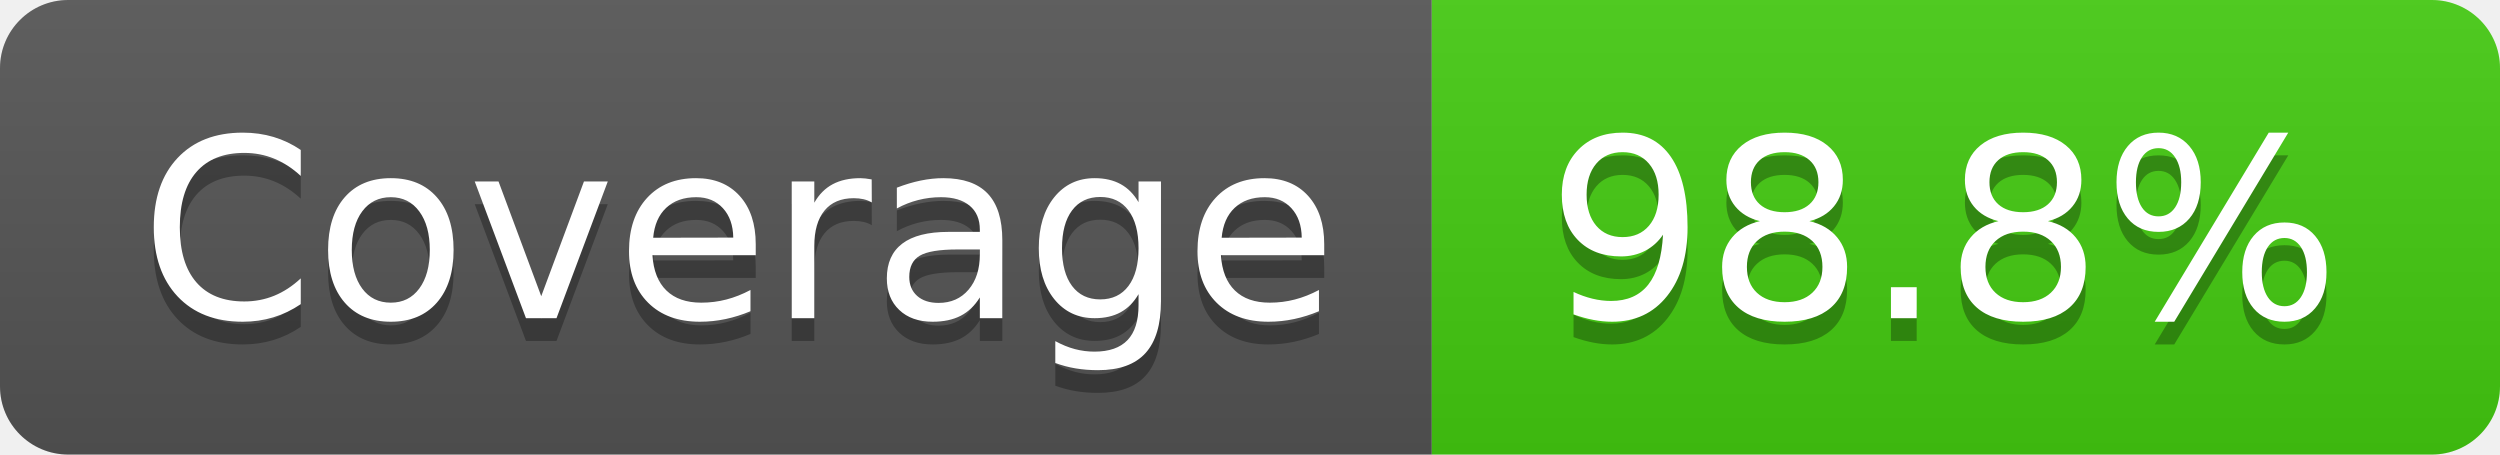
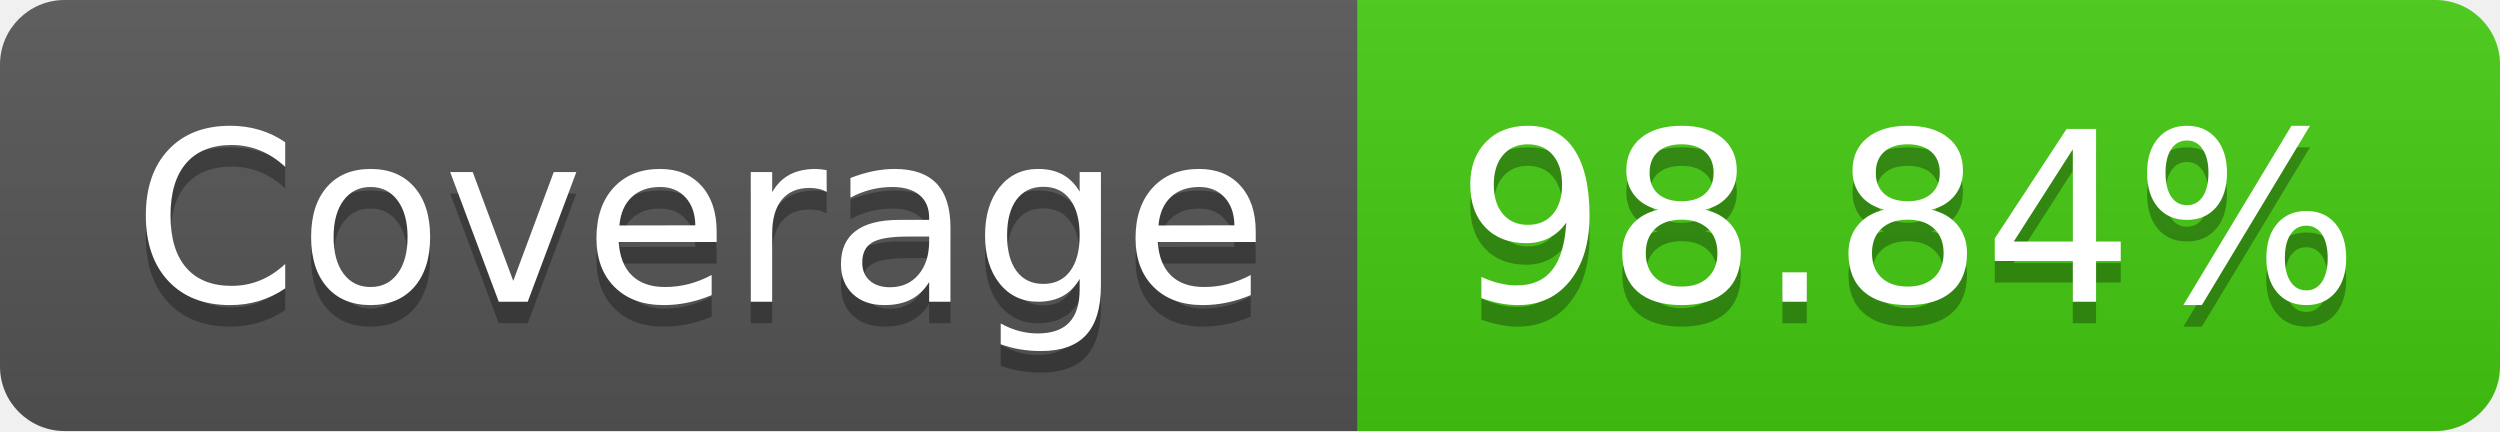
- <svg xmlns="http://www.w3.org/2000/svg" width="110" height="20">
+ <svg xmlns="http://www.w3.org/2000/svg" width="116" height="20">
  <linearGradient id="b" x2="0" y2="100%">
    <stop offset="0" stop-color="#bbb" stop-opacity=".1" />
    <stop offset="1" stop-opacity=".1" />
  </linearGradient>
  <clipPath id="a">
-     <rect width="110" height="20" rx="3" fill="#fff" />
+     <rect width="116" height="20" rx="3" fill="#fff" />
  </clipPath>
  <g clip-path="url(#a)">
    <path fill="#555" d="M0 0h63v20H0z" />
-     <path fill="#4c1" d="M63 0h47v20H63z" />
-     <path fill="url(#b)" d="M0 0h110v20H0z" />
+     <path fill="#4c1" d="M63 0h53v20H63z" />
+     <path fill="url(#b)" d="M0 0h116v20H0z" />
  </g>
  <g fill="#fff" text-anchor="middle" font-family="DejaVu Sans,Verdana,Geneva,sans-serif" font-size="110">
    <text x="325" y="150" fill="#010101" fill-opacity=".3" transform="scale(.1)" textLength="530">Coverage</text>
    <text x="325" y="140" transform="scale(.1)" textLength="530">Coverage</text>
-     <text x="855" y="150" fill="#010101" fill-opacity=".3" transform="scale(.1)" textLength="370">98.8%</text>
-     <text x="855" y="140" transform="scale(.1)" textLength="370">98.8%</text>
+     <text x="885" y="150" fill="#010101" fill-opacity=".3" transform="scale(.1)" textLength="430">98.84%</text>
+     <text x="885" y="140" transform="scale(.1)" textLength="430">98.84%</text>
  </g>
</svg>
